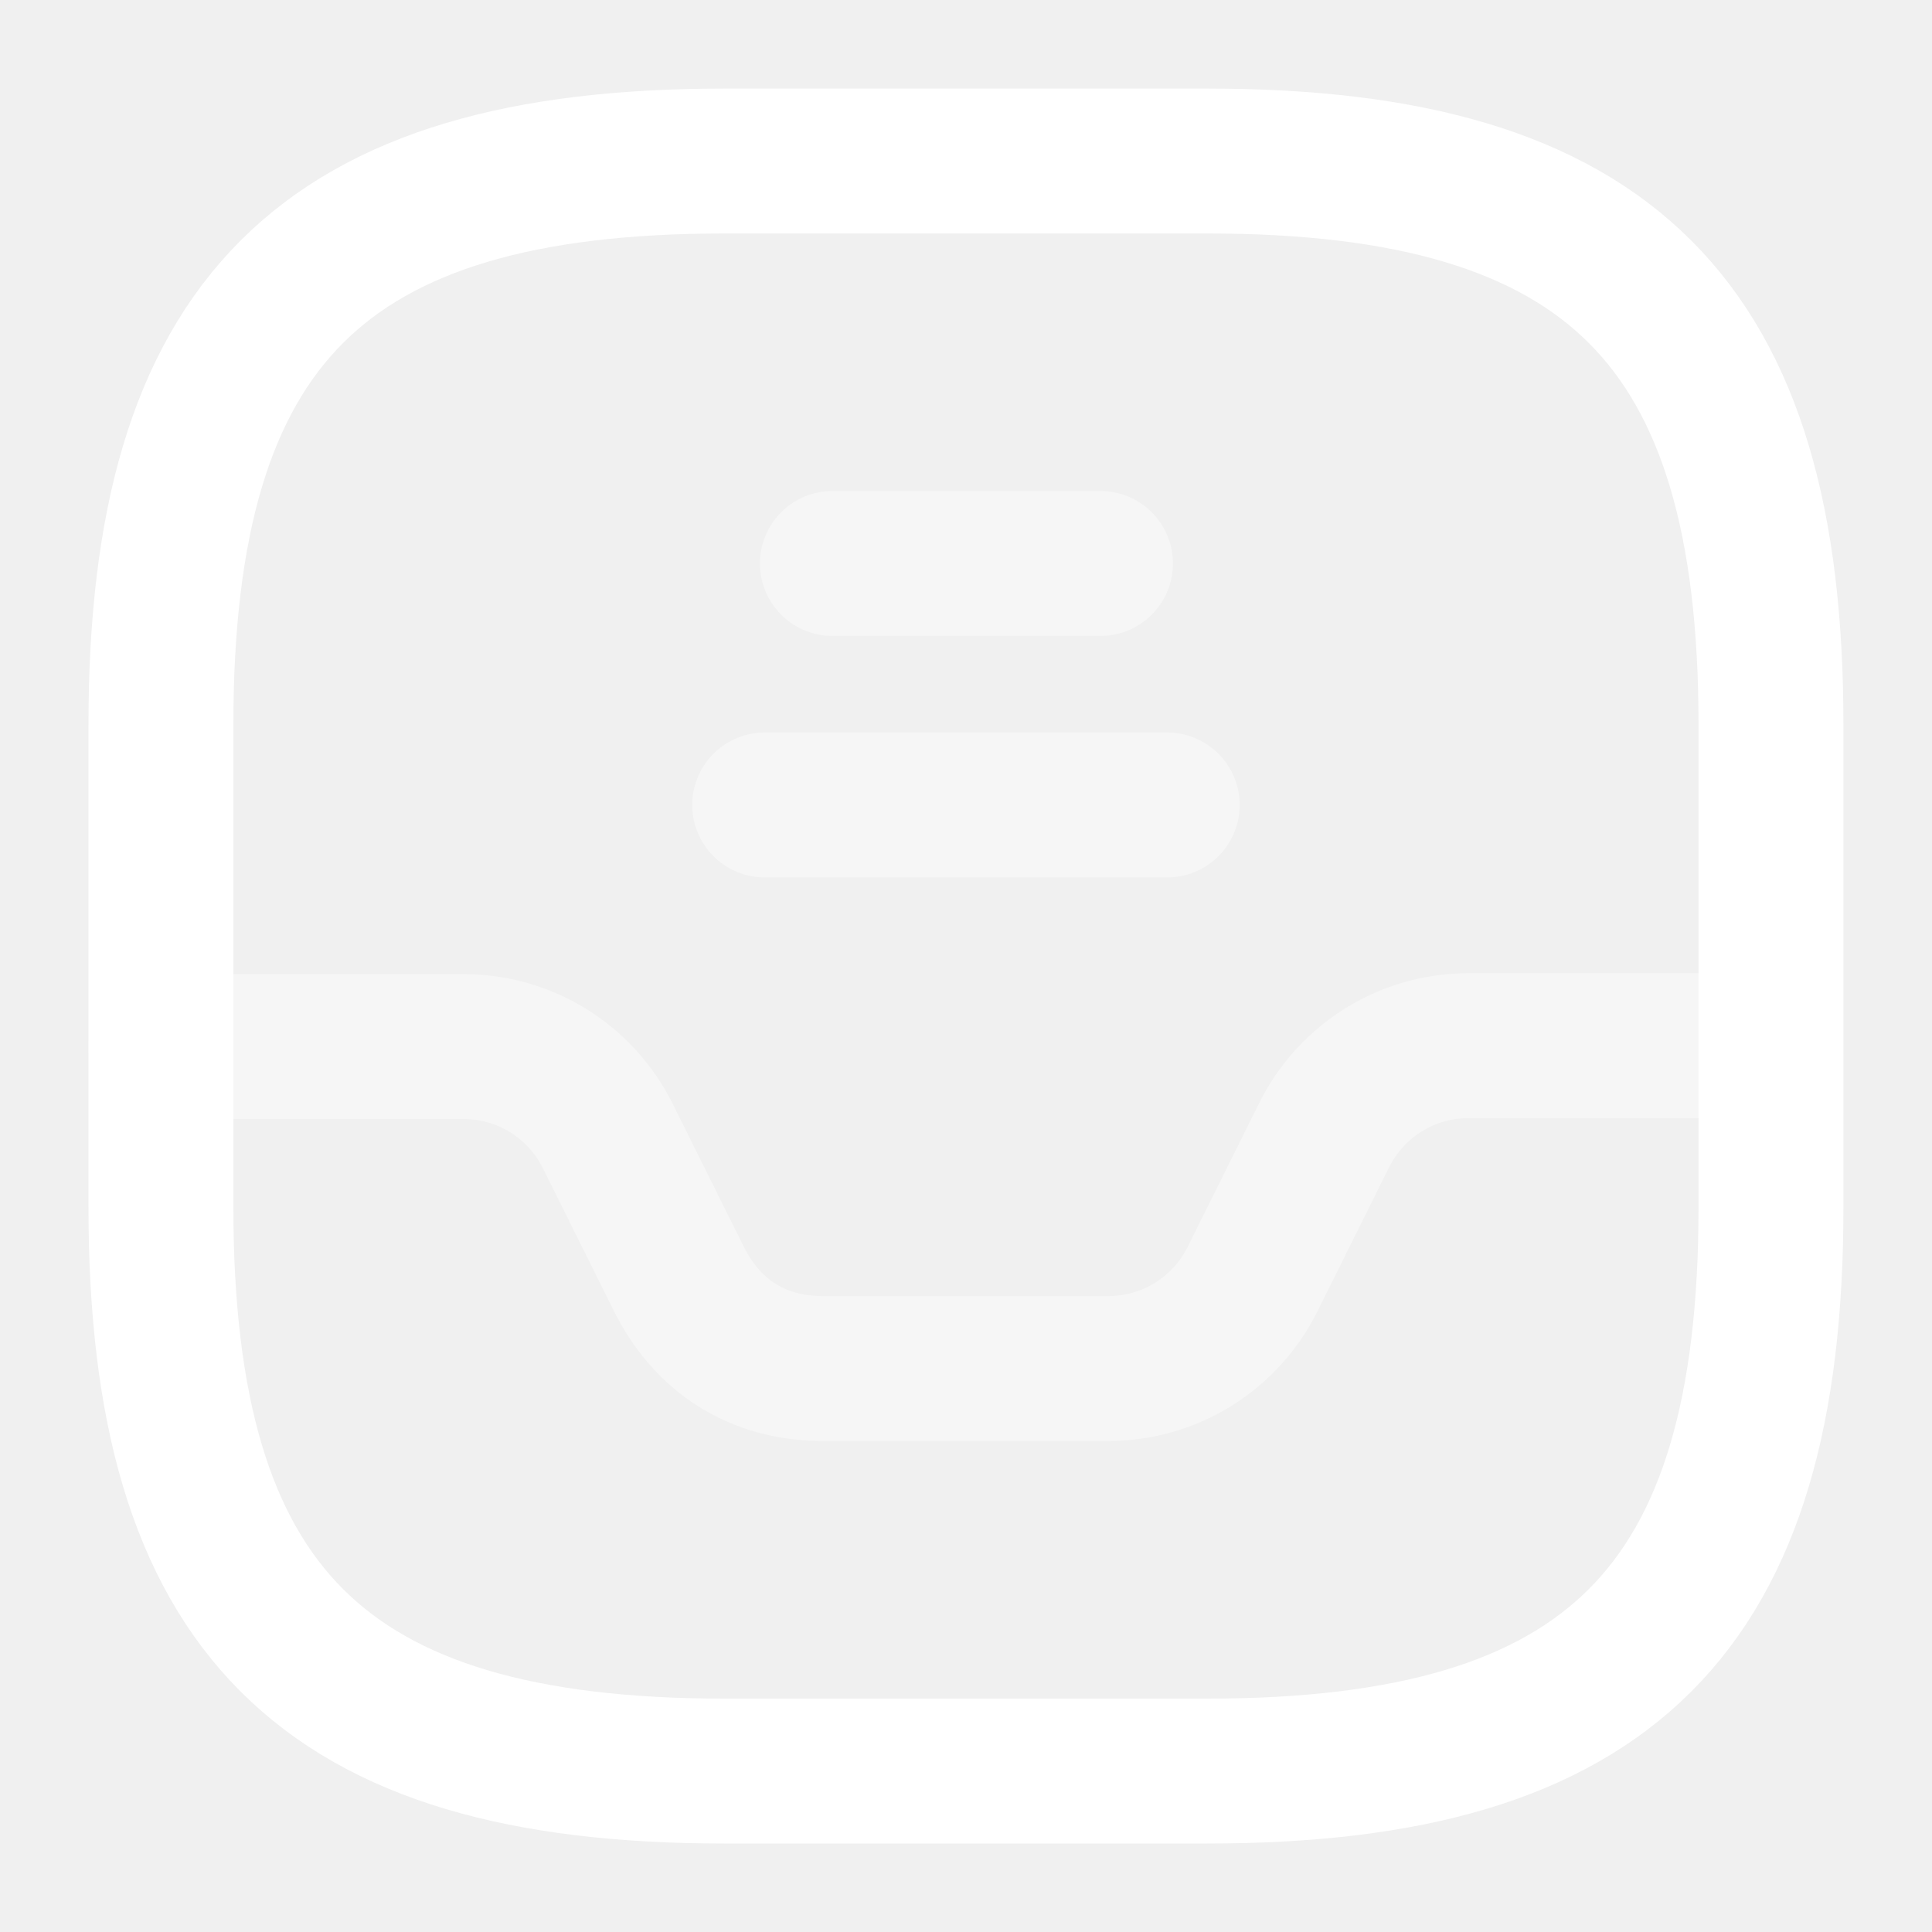
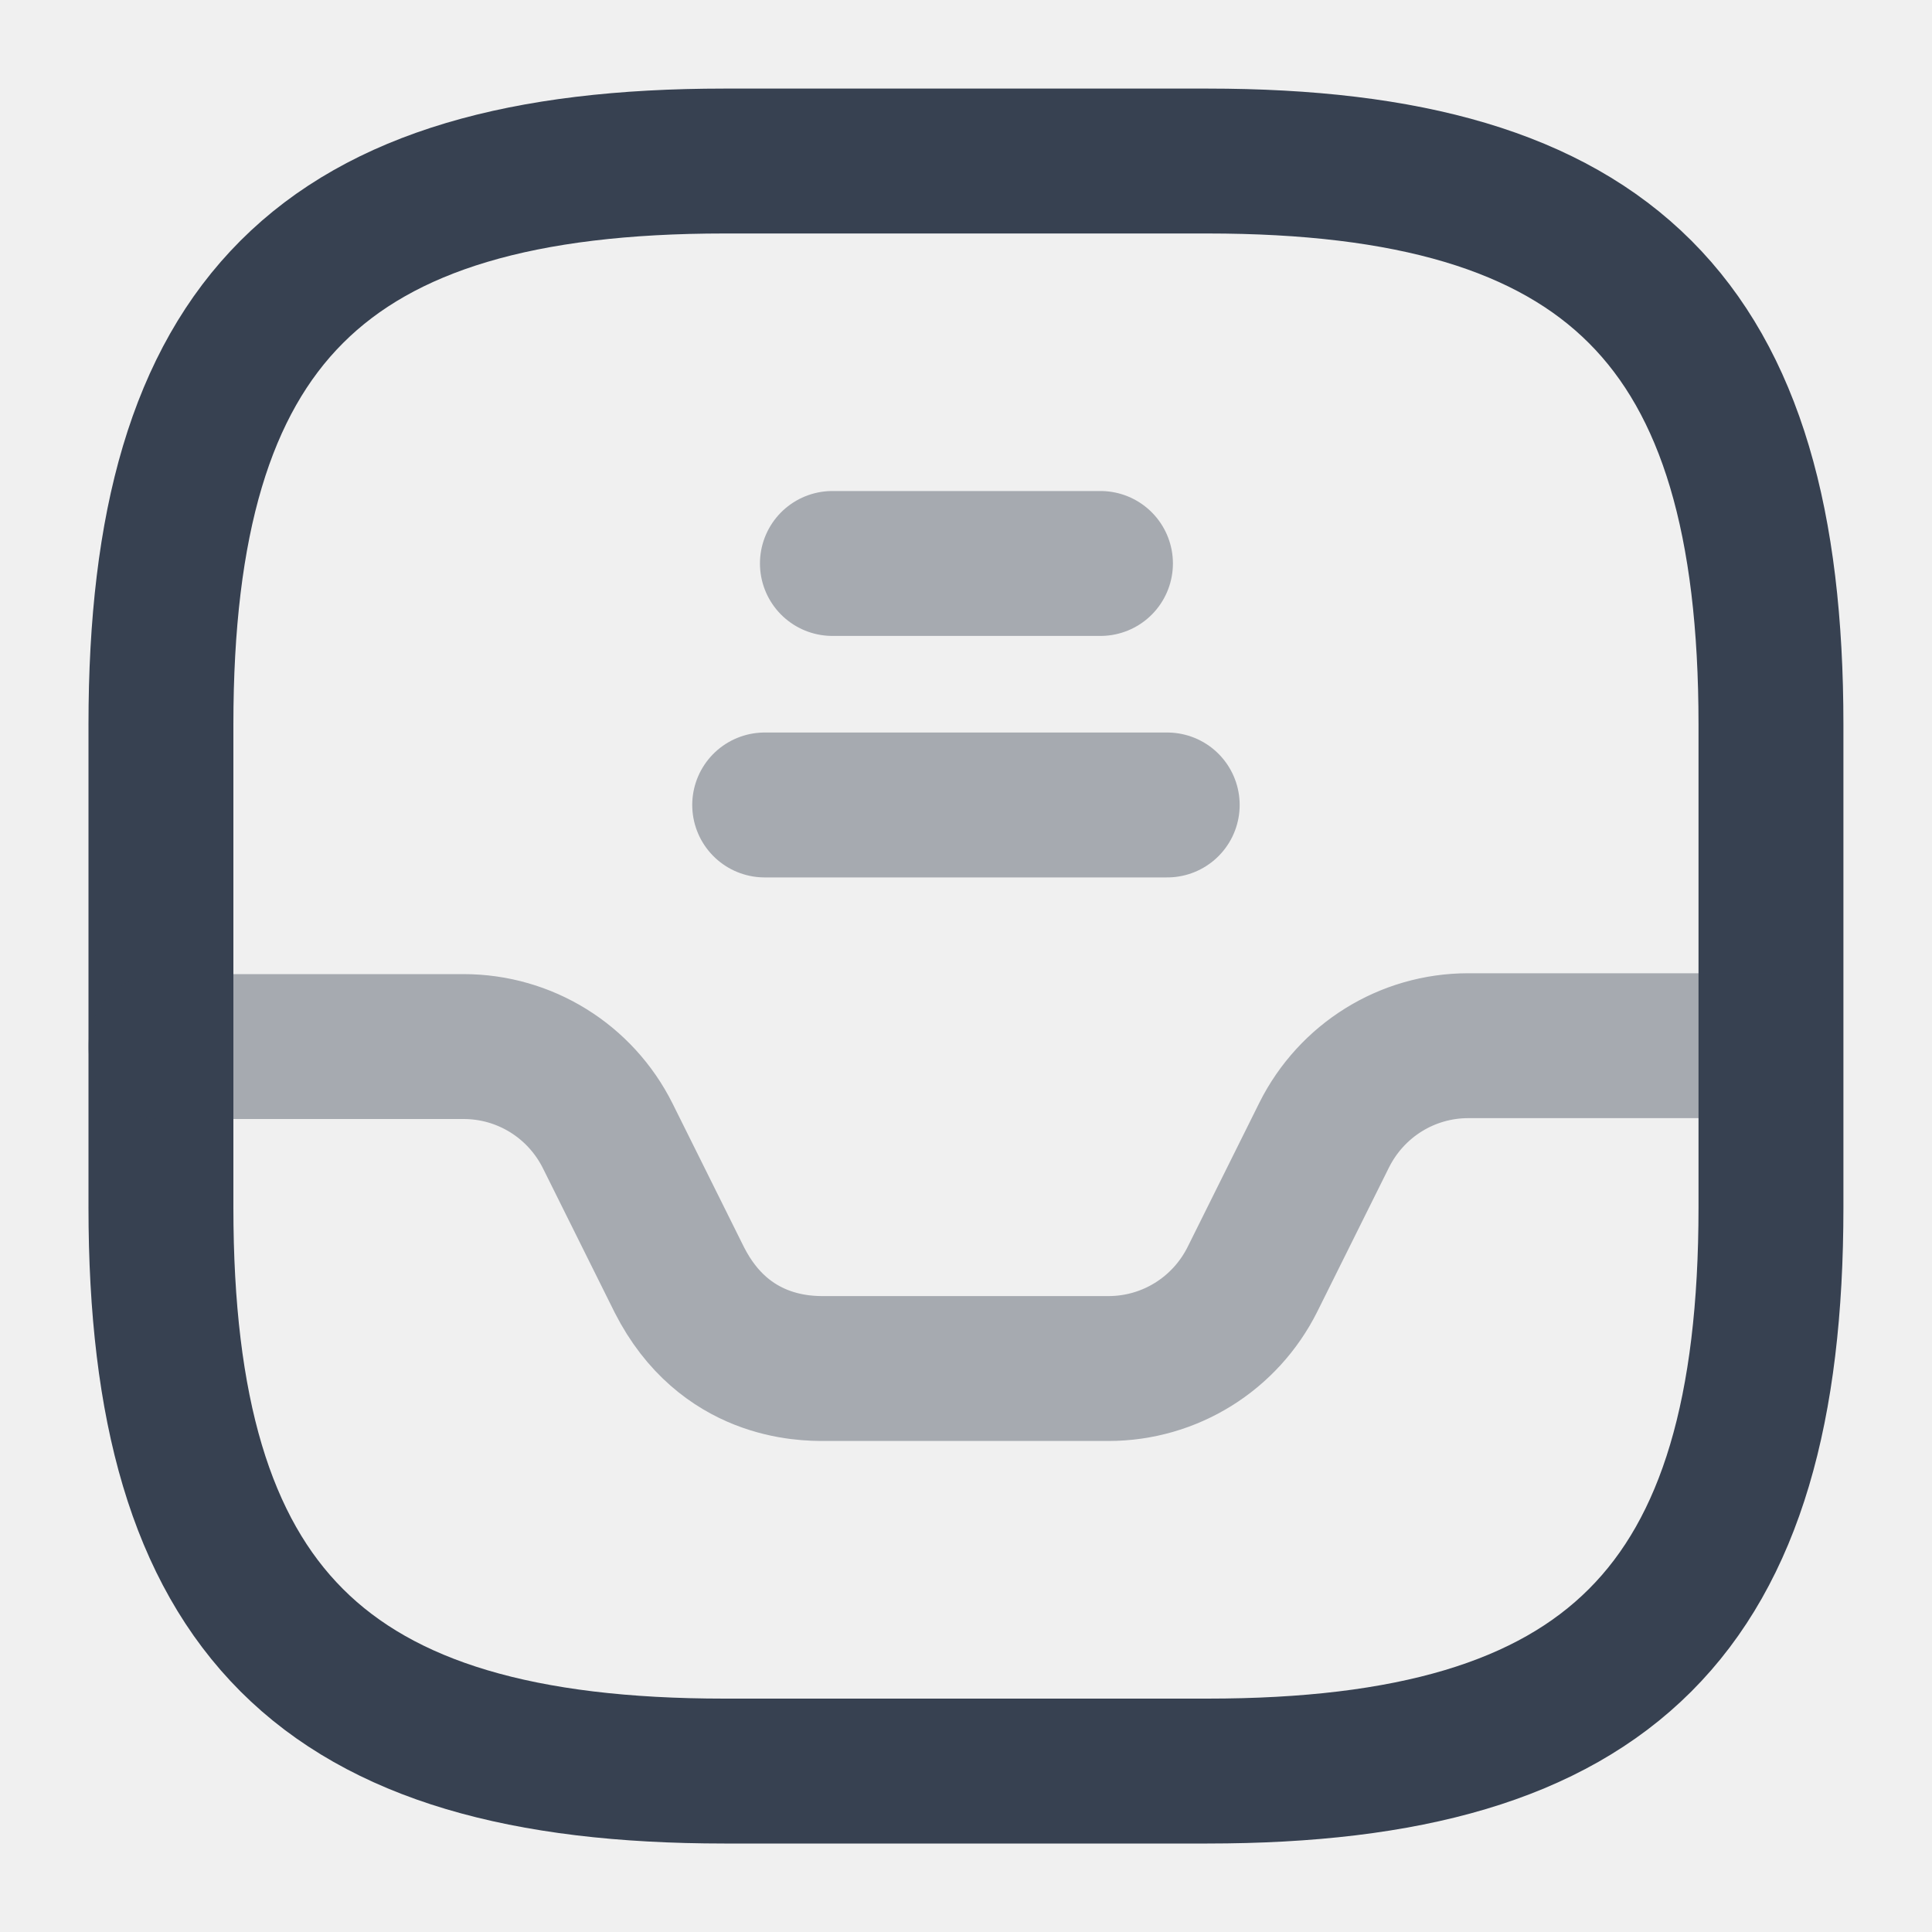
<svg xmlns="http://www.w3.org/2000/svg" width="20" height="20" viewBox="0 0 20 20" fill="none">
-   <path d="M7.499 18.334H12.499C16.666 18.334 18.333 16.667 18.333 12.5V7.5C18.333 3.334 16.666 1.667 12.499 1.667H7.499C3.333 1.667 1.666 3.334 1.666 7.5V12.5C1.666 16.667 3.333 18.334 7.499 18.334Z" stroke="white" stroke-width="1.5" stroke-linecap="round" stroke-linejoin="round" />
-   <path opacity="0.4" d="M1.666 10.834H4.799C5.433 10.834 6.008 11.192 6.291 11.758L7.033 13.25C7.499 14.167 8.333 14.167 8.533 14.167H11.474C12.108 14.167 12.683 13.809 12.966 13.242L13.708 11.75C13.991 11.184 14.566 10.825 15.199 10.825H18.316" stroke="white" stroke-width="1.5" stroke-linecap="round" stroke-linejoin="round" />
-   <path opacity="0.4" d="M8.617 5.833H11.392" stroke="white" stroke-width="1.5" stroke-linecap="round" stroke-linejoin="round" />
-   <path opacity="0.4" d="M7.916 8.333H12.083" stroke="white" stroke-width="1.5" stroke-linecap="round" stroke-linejoin="round" />
+   <path d="M7.499 18.334H12.499C16.666 18.334 18.333 16.667 18.333 12.5V7.5C18.333 3.334 16.666 1.667 12.499 1.667H7.499C3.333 1.667 1.666 3.334 1.666 7.5V12.5C1.666 16.667 3.333 18.334 7.499 18.334Z" stroke="#374151" stroke-width="1.5" stroke-linecap="round" stroke-linejoin="round" />
+   <path opacity="0.4" d="M1.666 10.834H4.799C5.433 10.834 6.008 11.192 6.291 11.758L7.033 13.25C7.499 14.167 8.333 14.167 8.533 14.167H11.474C12.108 14.167 12.683 13.809 12.966 13.242L13.708 11.75C13.991 11.184 14.566 10.825 15.199 10.825H18.316" stroke="#374151" stroke-width="1.5" stroke-linecap="round" stroke-linejoin="round" />
+   <path opacity="0.4" d="M8.617 5.833H11.392" stroke="#374151" stroke-width="1.5" stroke-linecap="round" stroke-linejoin="round" />
+   <path opacity="0.4" d="M7.916 8.333H12.083" stroke="#374151" stroke-width="1.5" stroke-linecap="round" stroke-linejoin="round" />
</svg>
